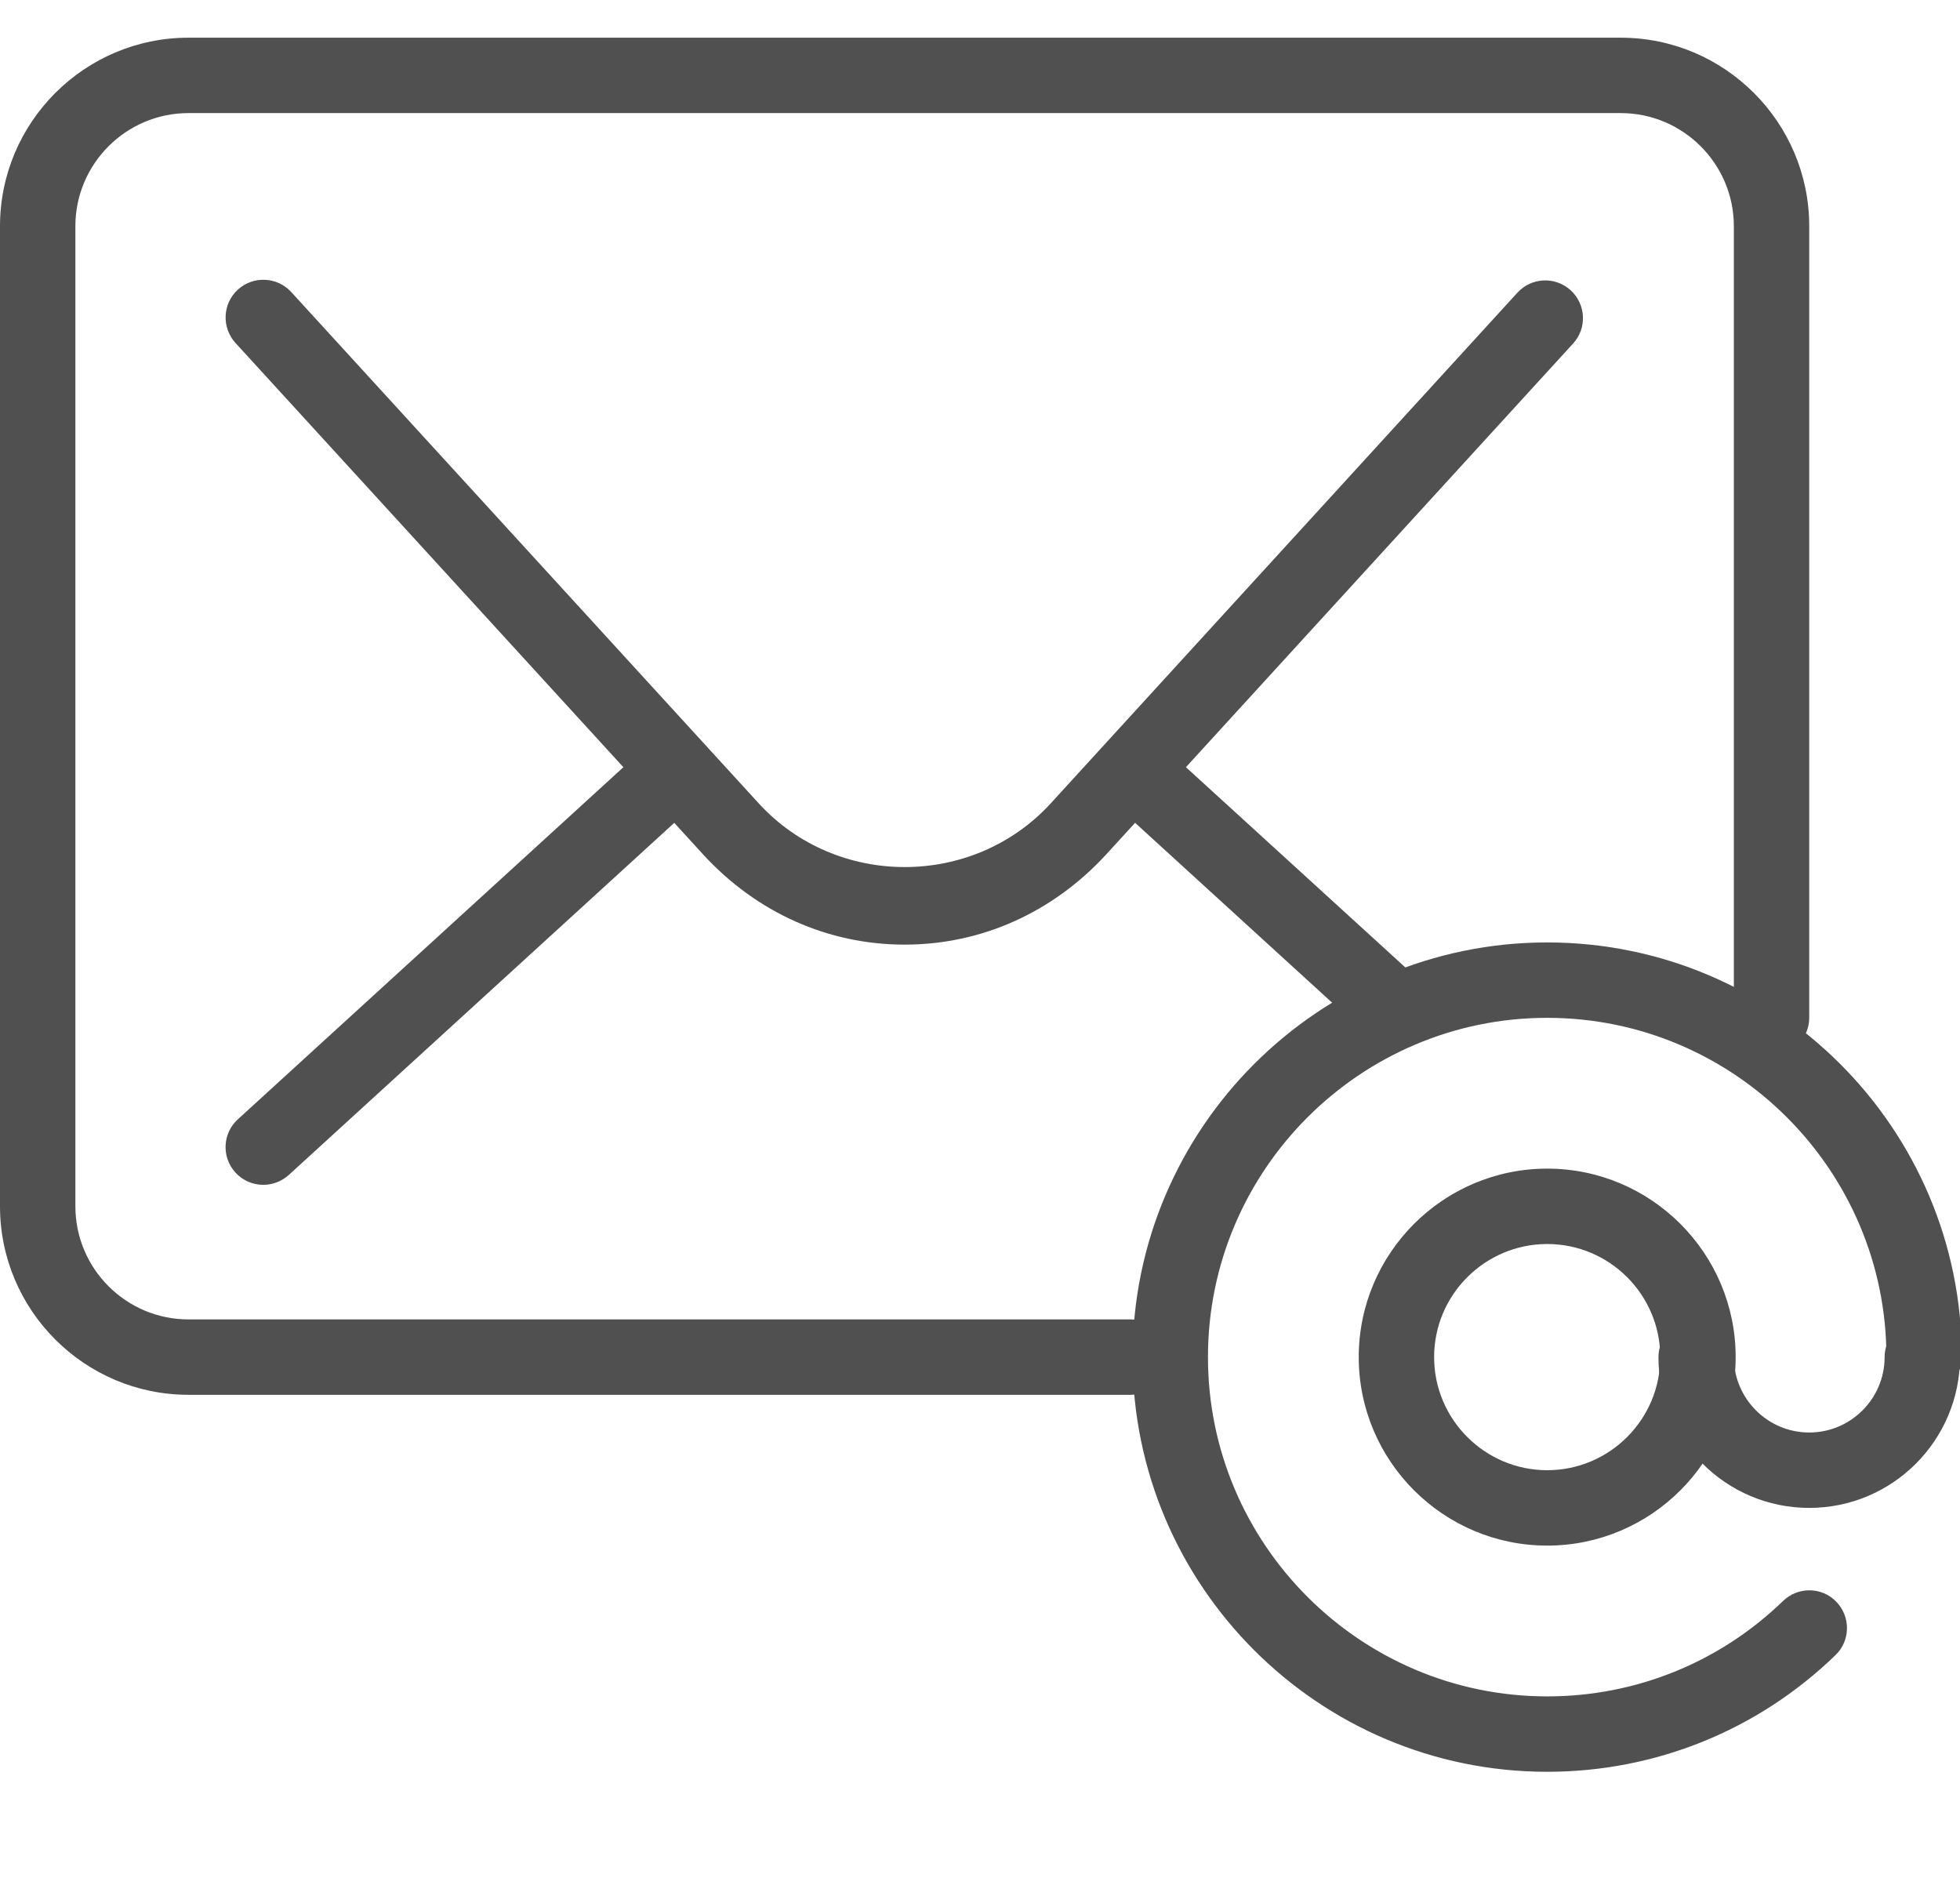
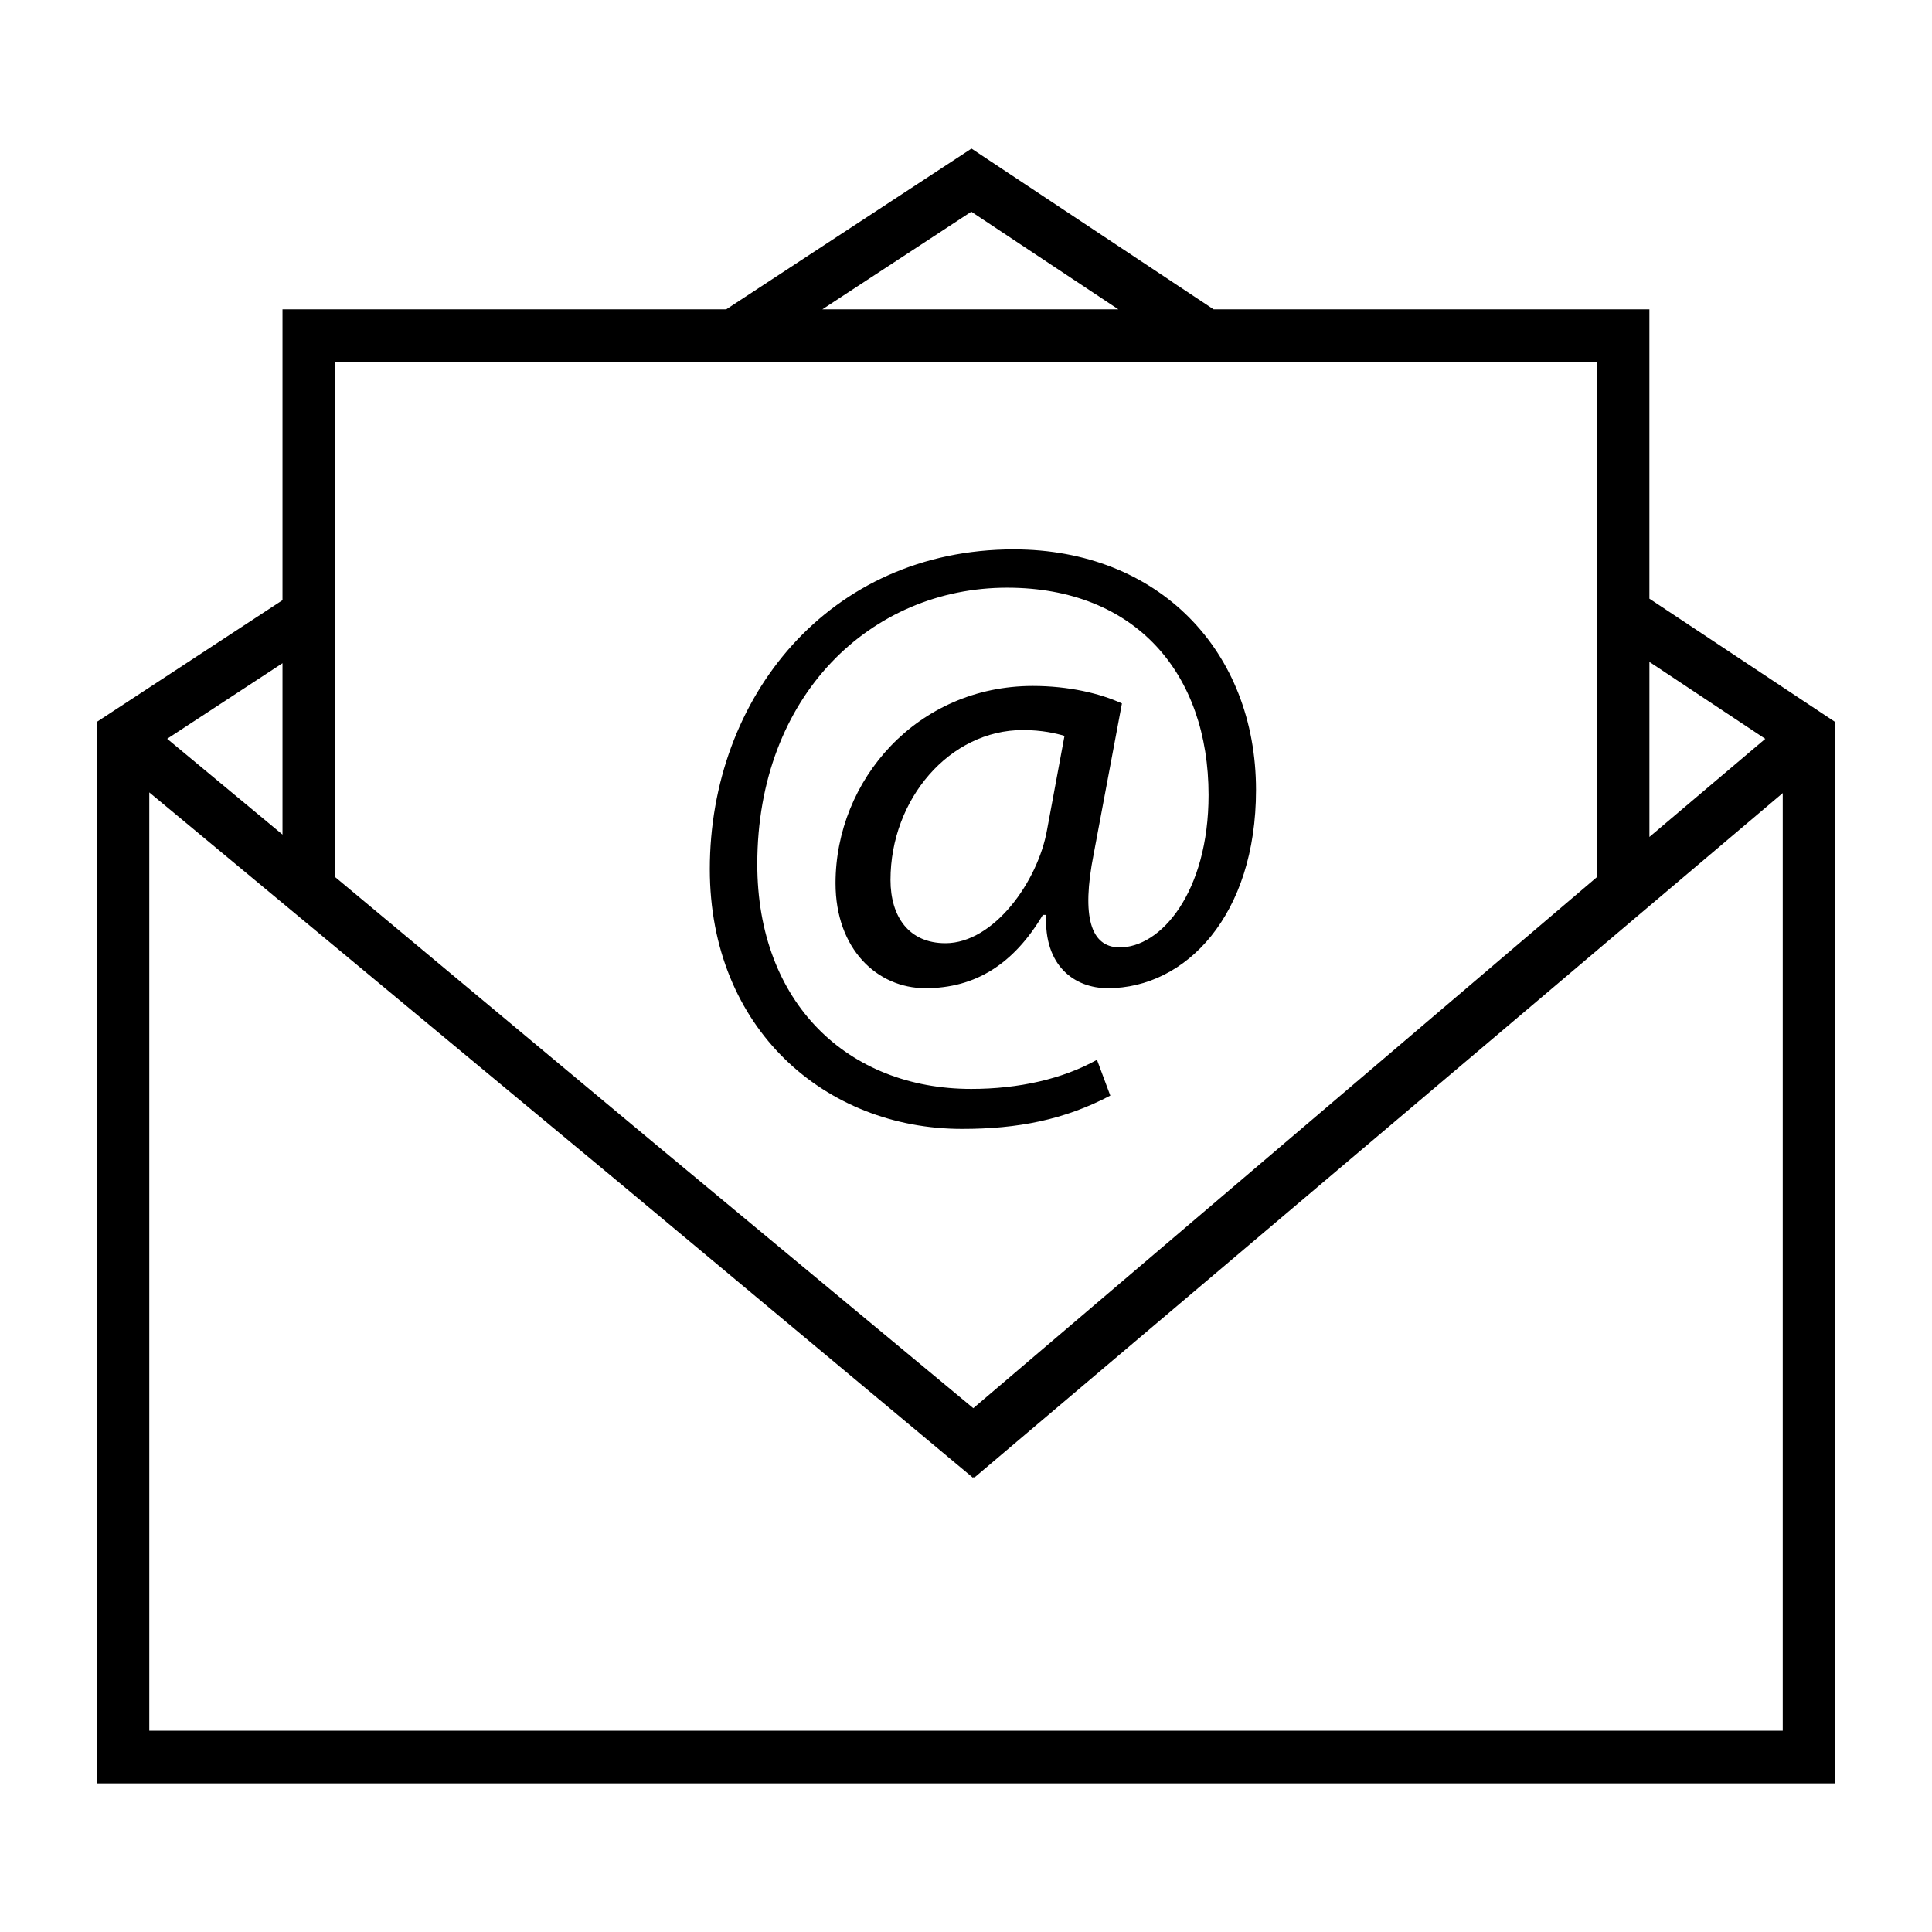
- <svg xmlns="http://www.w3.org/2000/svg" width="104" height="100">
-   <g>
-     <rect fill="none" id="canvas_background" height="102" width="106" y="-1" x="-1" />
-   </g>
-   <g>
-     <path id="svg_1" fill="#505050" d="m48,50.116c-4.056,0 -7.848,-1.692 -10.68,-4.772l-24.828,-27.152c-0.74,-0.816 -0.688,-2.084 0.132,-2.828c0.812,-0.74 2.08,-0.688 2.828,0.128l24.824,27.148c4.12,4.48 11.336,4.484 15.464,-0.004l24.776,-27.108c0.752,-0.82 2.008,-0.868 2.828,-0.128c0.812,0.752 0.876,2.008 0.124,2.828l-24.78,27.112c-2.84,3.084 -6.628,4.776 -10.688,4.776z" />
-     <path id="svg_2" fill="#505050" d="m13.968,62.86c-0.54,0 -1.084,-0.22 -1.476,-0.652c-0.744,-0.816 -0.688,-2.084 0.128,-2.824l21.828,-19.932c0.82,-0.752 2.08,-0.692 2.832,0.124c0.744,0.816 0.688,2.08 -0.128,2.824l-21.828,19.936c-0.388,0.348 -0.868,0.524 -1.356,0.524z" />
-     <path id="svg_3" fill="#505050" d="m73.596,55.148c-0.484,0 -0.96,-0.172 -1.348,-0.524l-13.396,-12.228c-0.816,-0.744 -0.876,-2.008 -0.124,-2.824c0.752,-0.82 2.012,-0.876 2.82,-0.128l13.4,12.228c0.812,0.744 0.876,2.008 0.124,2.824c-0.396,0.432 -0.94,0.652 -1.476,0.652z" />
-     <path id="svg_4" fill="#505050" d="m82.096,94c-12.132,0 -22,-9.868 -22,-22s9.868,-22 22,-22s22,9.868 22,22c0,1.1 -0.9,2 -2,2s-2,-0.9 -2,-2c0,-9.92 -8.08,-18 -18,-18s-18,8.08 -18,18s8.08,18 18,18c4.696,0 9.14,-1.796 12.516,-5.064c0.796,-0.768 2.068,-0.752 2.828,0.048c0.764,0.788 0.752,2.06 -0.048,2.828c-4.124,3.992 -9.564,6.188 -15.296,6.188z" />
-     <path id="svg_5" fill="#505050" d="m82.096,82c-5.512,0 -10,-4.488 -10,-10s4.488,-10 10,-10c5.516,0 10,4.488 10,10s-4.484,10 -10,10zm0,-16c-3.304,0 -6,2.692 -6,6s2.696,6 6,6c3.308,0 6,-2.692 6,-6s-2.688,-6 -6,-6z" />
-     <path id="svg_6" fill="#505050" d="m60,74l-50,0c-5.512,0 -10,-4.488 -10,-10l0,-52c0,-5.512 4.488,-10 10,-10l76,0c5.512,0 10,4.488 10,10l0,42c0,1.1 -0.9,2 -2,2s-2,-0.9 -2,-2l0,-42c0,-3.308 -2.696,-6 -6,-6l-76,0c-3.308,0 -6,2.692 -6,6l0,52c0,3.308 2.692,6 6,6l50,0c1.1,0 2,0.9 2,2s-0.888,2 -2,2z" />
-     <path id="svg_7" fill="#505050" d="m96,80c-4.416,0 -8,-3.584 -8,-8c0,-1.1 0.9,-2 2,-2s2,0.9 2,2c0,2.204 1.796,4 4,4s4,-1.796 4,-4c0,-1.1 0.9,-2 2,-2s2,0.9 2,2c0,4.416 -3.584,8 -8,8z" />
-   </g>
+ <svg xmlns="http://www.w3.org/2000/svg" version="1.1" x="0px" y="0px" viewBox="0 0 100 100" enable-background="new 0 0 100 100" xml:space="preserve">
+   <path d="M32.28,61.403l18.118,15.046l-0.041,0.035L32.28,61.403z M50.378,72.887L34.016,59.3l16.327,13.618L50.378,72.887z   M95,37.378v54.93H5V37.373l9.622-6.307V16.01h22.97l12.692-8.319l12.53,8.319h22.558v14.976L95,37.378z M85.373,43.321l5.998-5.079  l-5.998-3.982V43.321z M42.566,16.01h15.318l-7.61-5.052L42.566,16.01z M17.349,45.399L34.016,59.3l16.327,13.618l0.036-0.031  l32.268-27.48V32.45v-3.274V18.737H66.922h-4.931H38.406h-4.974H17.349v10.542v3.261V45.399z M8.653,38.24l5.969,4.957v-8.869  L8.653,38.24z M92.273,41.051L50.434,76.478l-0.035-0.029L32.28,61.403L7.727,41.014v48.568h84.547V41.051z M49.797,58.432  c-7.066,0-13.057-5.173-13.057-13.447c0-8.878,6.161-16.549,15.731-16.549c7.498,0,12.54,5.257,12.54,12.454  c0,6.465-3.621,10.259-7.672,10.259c-1.725,0-3.319-1.164-3.188-3.794h-0.173c-1.508,2.543-3.492,3.794-6.077,3.794  c-2.499,0-4.654-2.027-4.654-5.432c0-5.343,4.224-10.212,10.215-10.212c1.851,0,3.49,0.388,4.609,0.905l-1.463,7.8  c-0.648,3.275-0.131,4.785,1.293,4.827c2.197,0.045,4.654-2.887,4.654-7.887c0-6.248-3.749-10.731-10.43-10.731  c-7.024,0-12.928,5.561-12.928,14.307c0,7.197,4.696,11.636,11.075,11.636c2.457,0,4.74-0.517,6.507-1.508l0.69,1.854  C55.098,57.957,52.686,58.432,49.797,58.432z M55.098,38.089c-0.43-0.128-1.164-0.302-2.155-0.302c-3.791,0-6.851,3.576-6.851,7.758  c0,1.896,0.946,3.275,2.845,3.275c2.499,0,4.782-3.188,5.257-5.862L55.098,38.089z" />
</svg>
